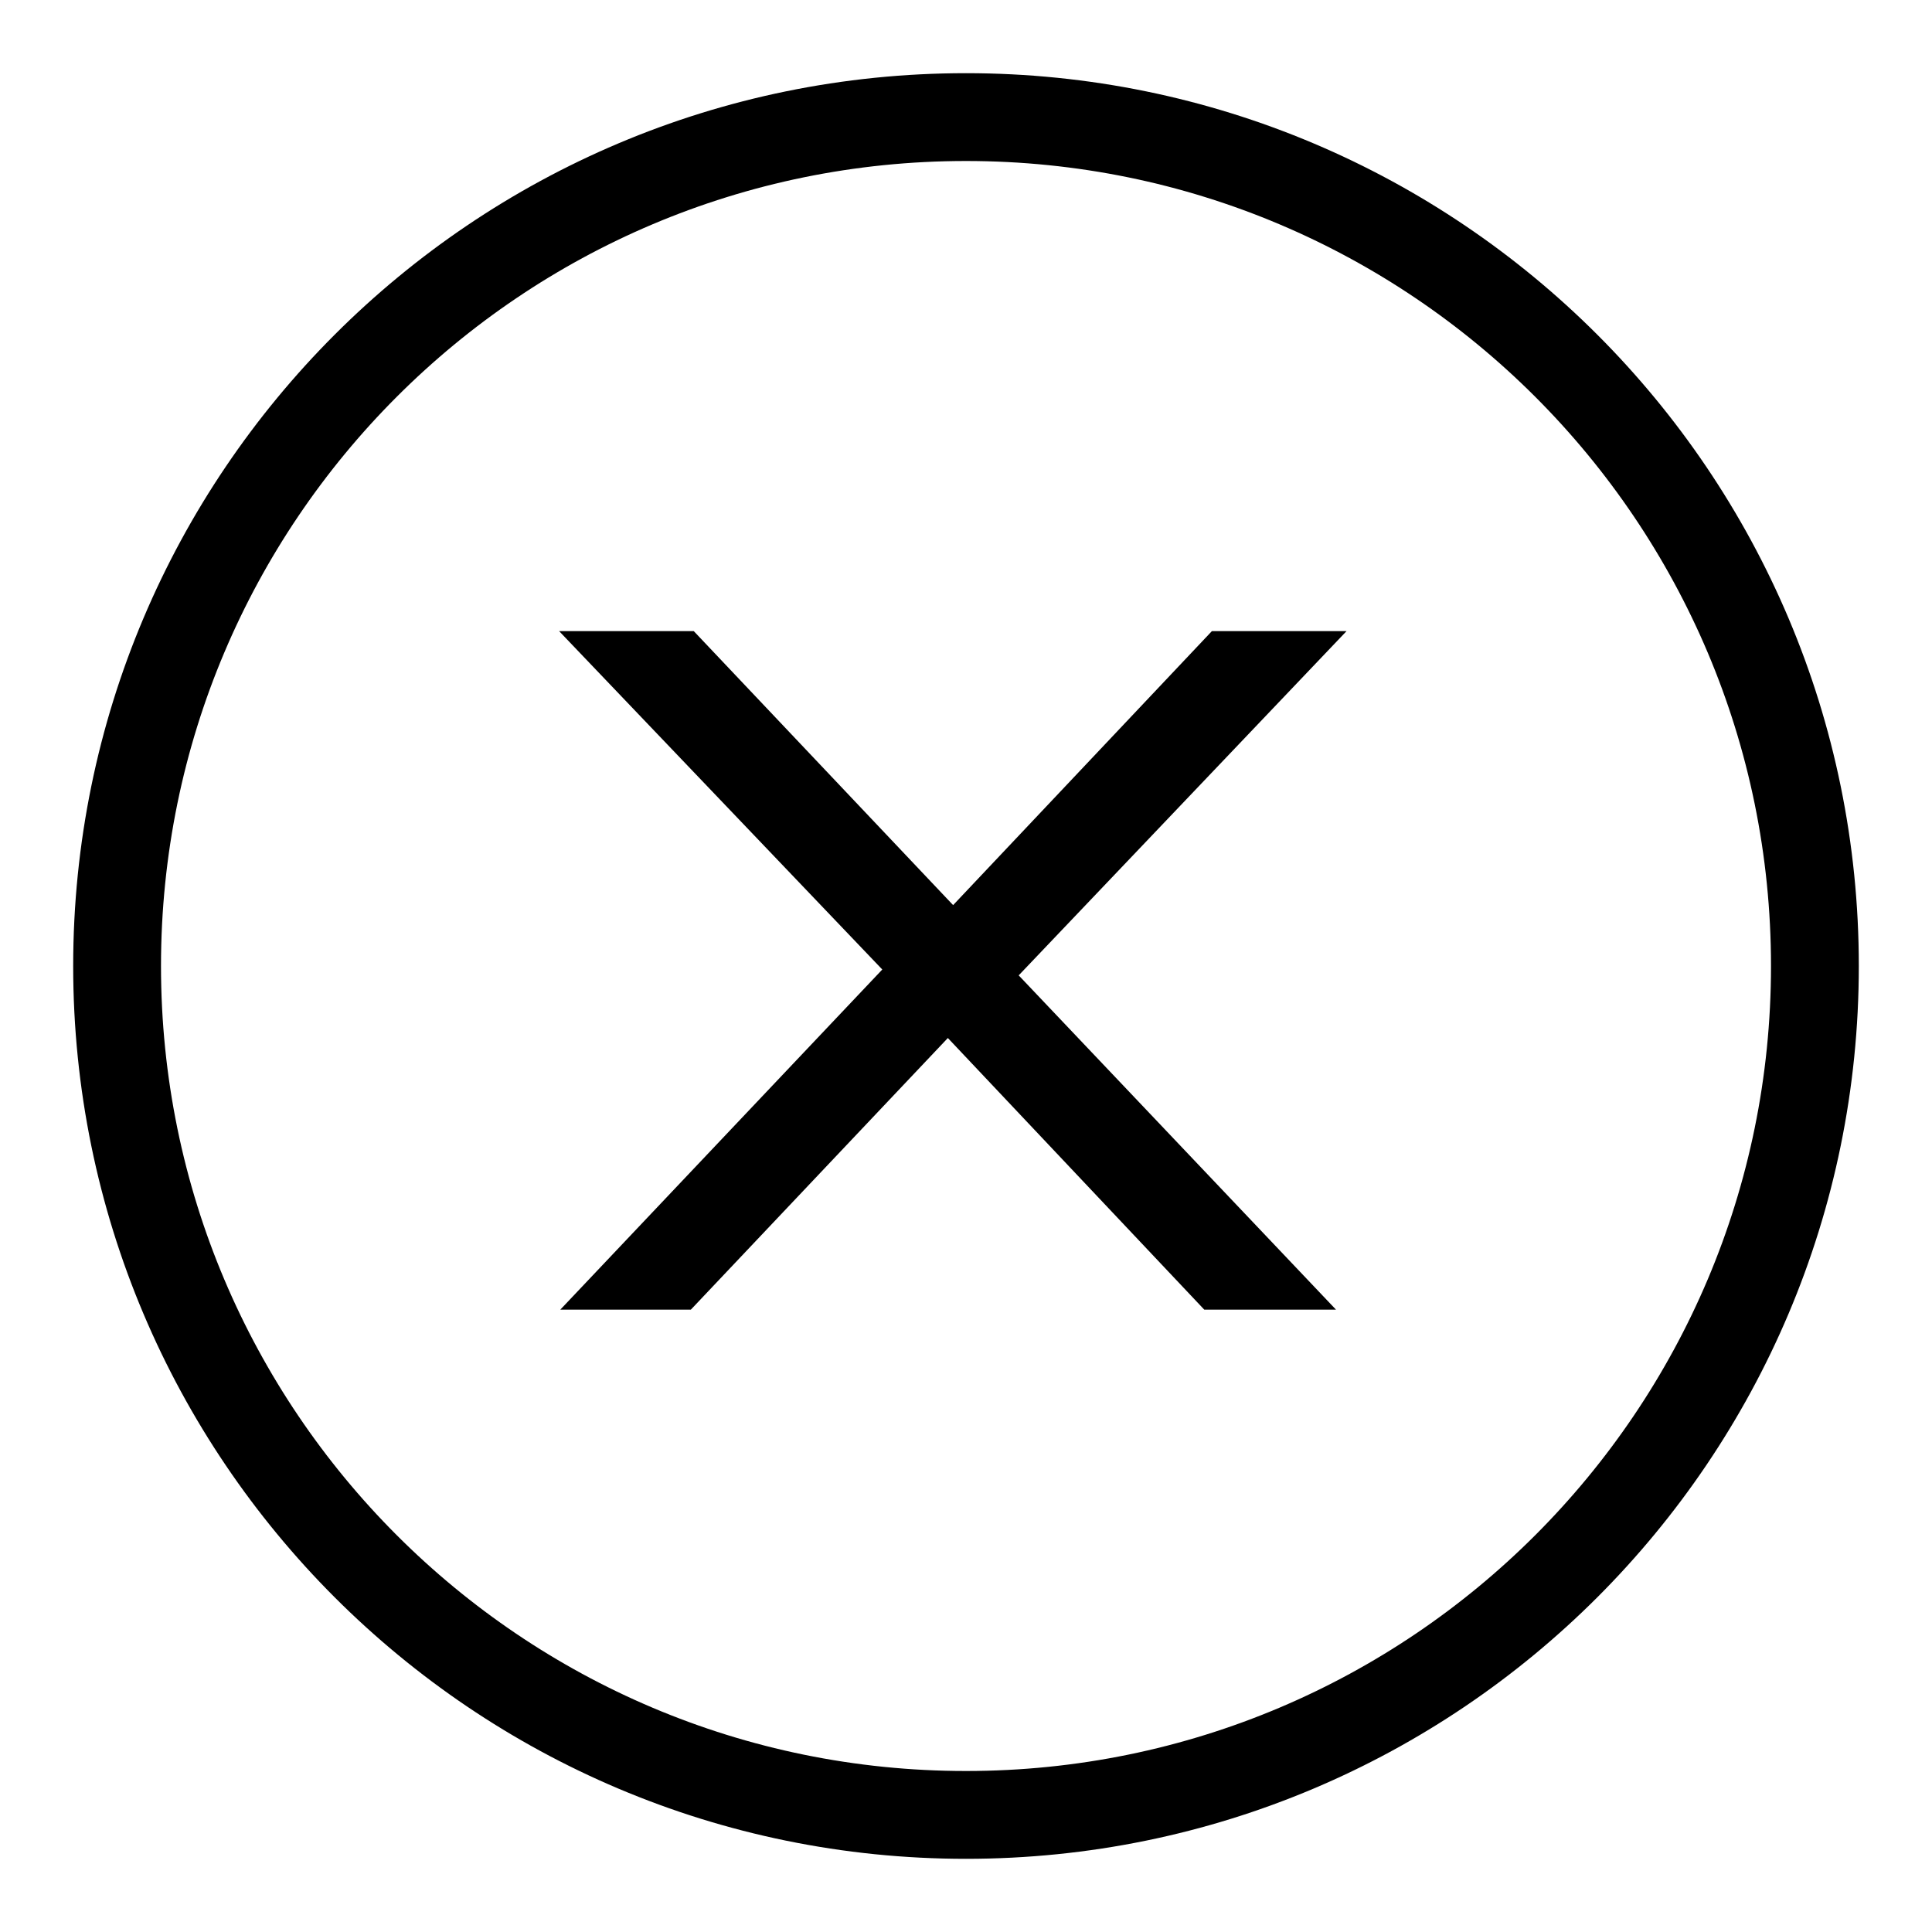
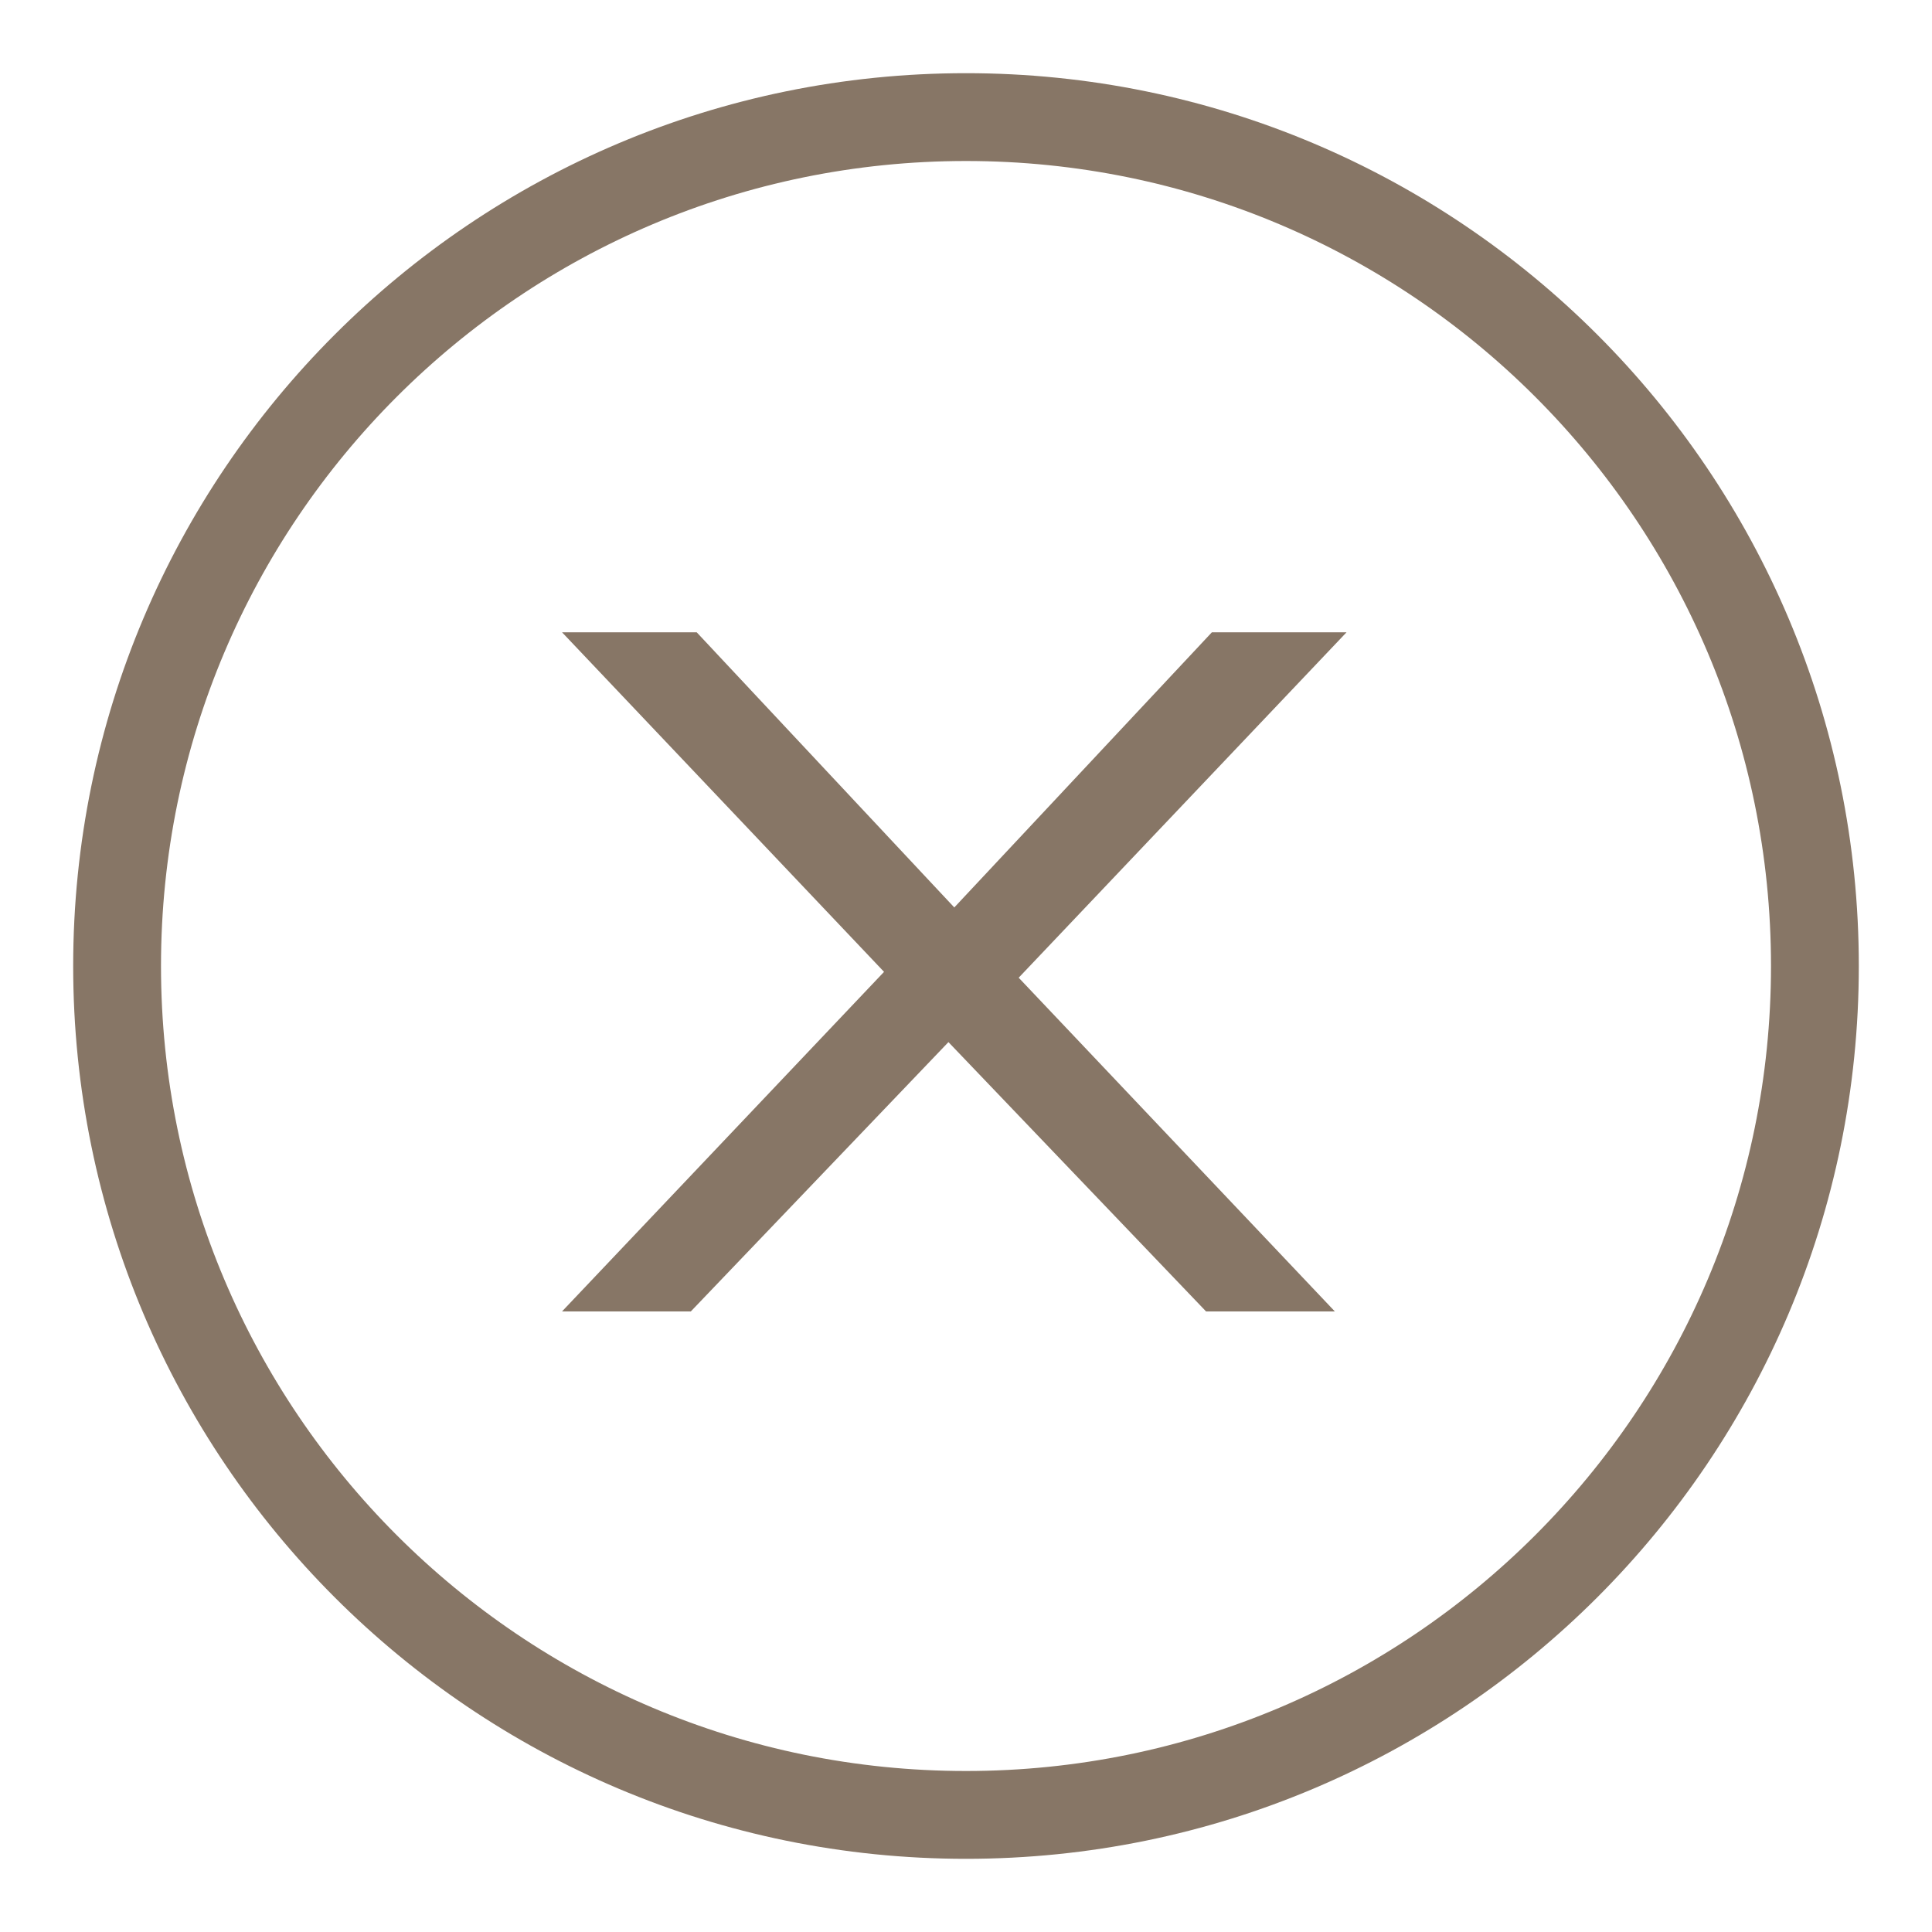
- <svg xmlns="http://www.w3.org/2000/svg" id="Layer_1" data-name="Layer 1" viewBox="0 0 33 33">
-   <defs>
-     <style>.cls-1{fill:none;stroke:#000;stroke-miterlimit:10;stroke-width:1.5px;}</style>
-   </defs>
-   <circle class="cls-1" cx="16.5" cy="16.5" r="14.5" />
-   <path d="M15.07,16.56,9.55,10.78h2.3l4.43,4.68,4.42-4.68H23L17.4,16.66l5.42,5.71H20.57l-4.38-4.64L11.8,22.37H9.57Z" />
+ <svg xmlns="http://www.w3.org/2000/svg" version="1.1" id="Layer_1" x="0px" y="0px" viewBox="0 0 33 33" style="enable-background:new 0 0 33 33;" xml:space="preserve">
+   <style type="text/css">
+ 	.st0{fill:none;stroke:#877666;stroke-width:1.5;stroke-miterlimit:10;}
+ 	.st1{fill:#877666;}
+ </style>
+   <circle class="st0" cx="16.5" cy="16.5" r="14.5" />
+   <path class="st1" d="M15.1,16.6l-5.5-5.8h2.3l4.4,4.7l4.4-4.7H23l-5.6,5.9l5.4,5.7h-2.2l-4.4-4.6l-4.4,4.6H9.6L15.1,16.6z" />
</svg>
